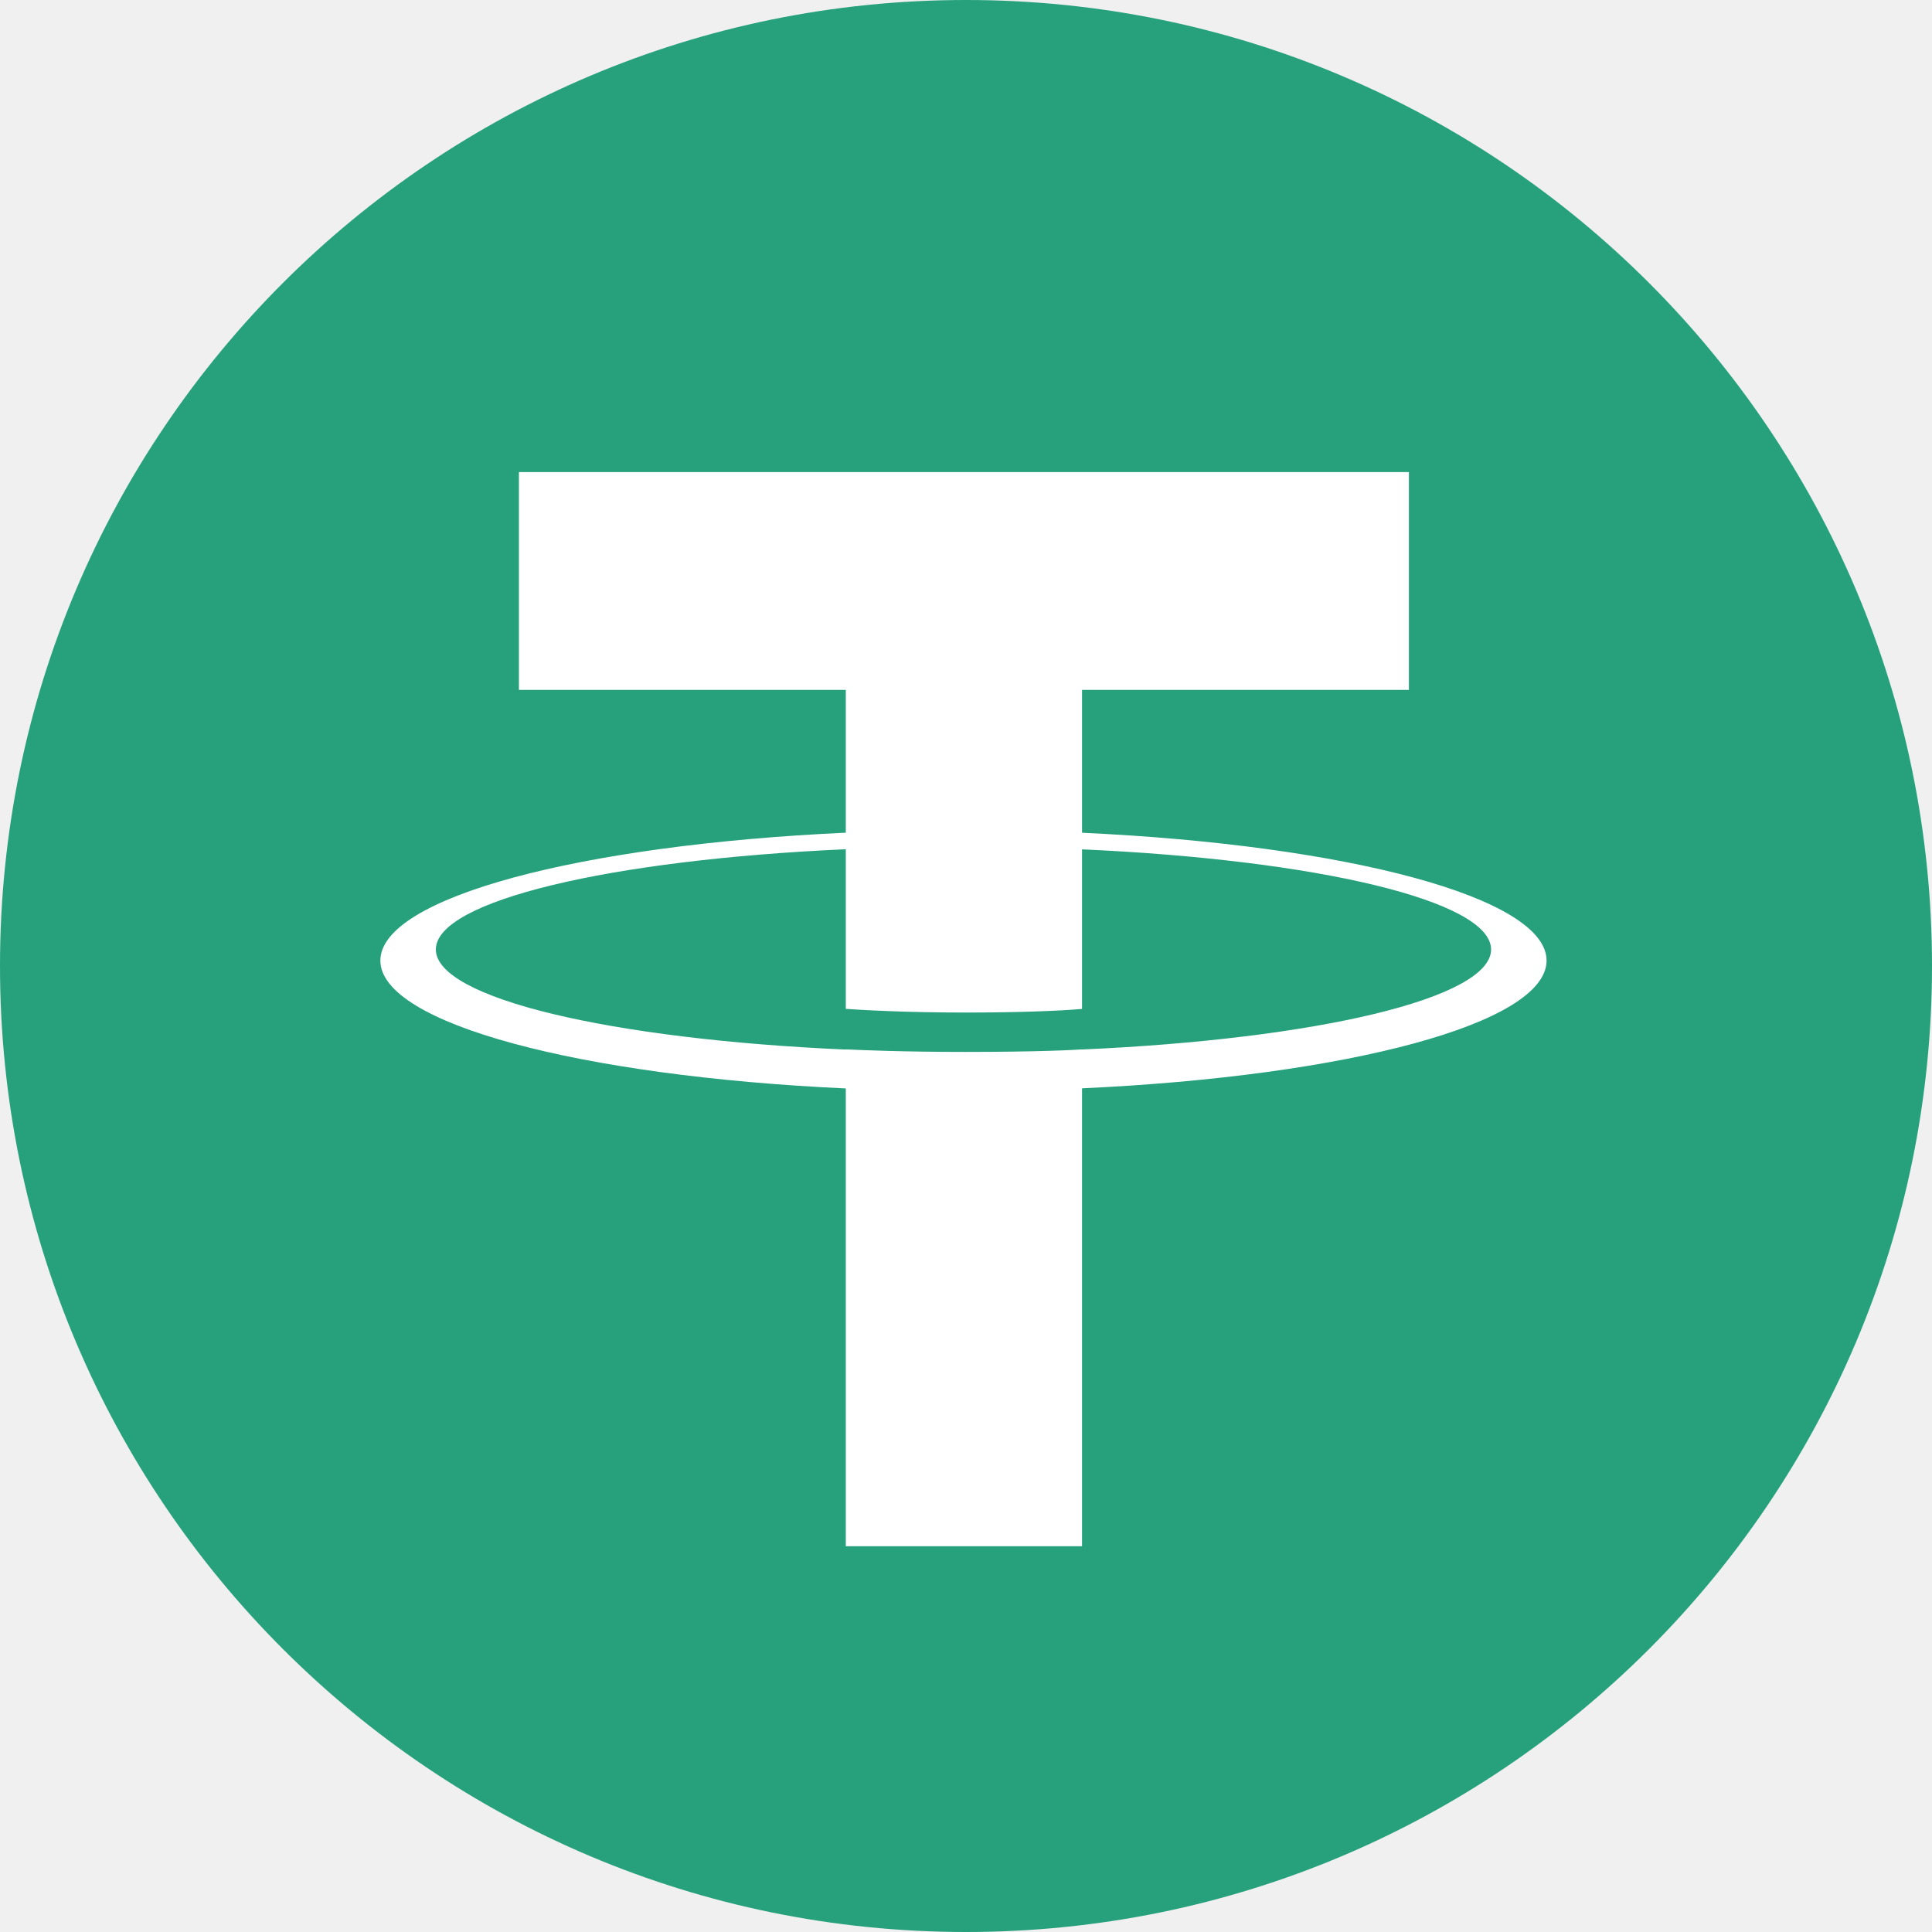
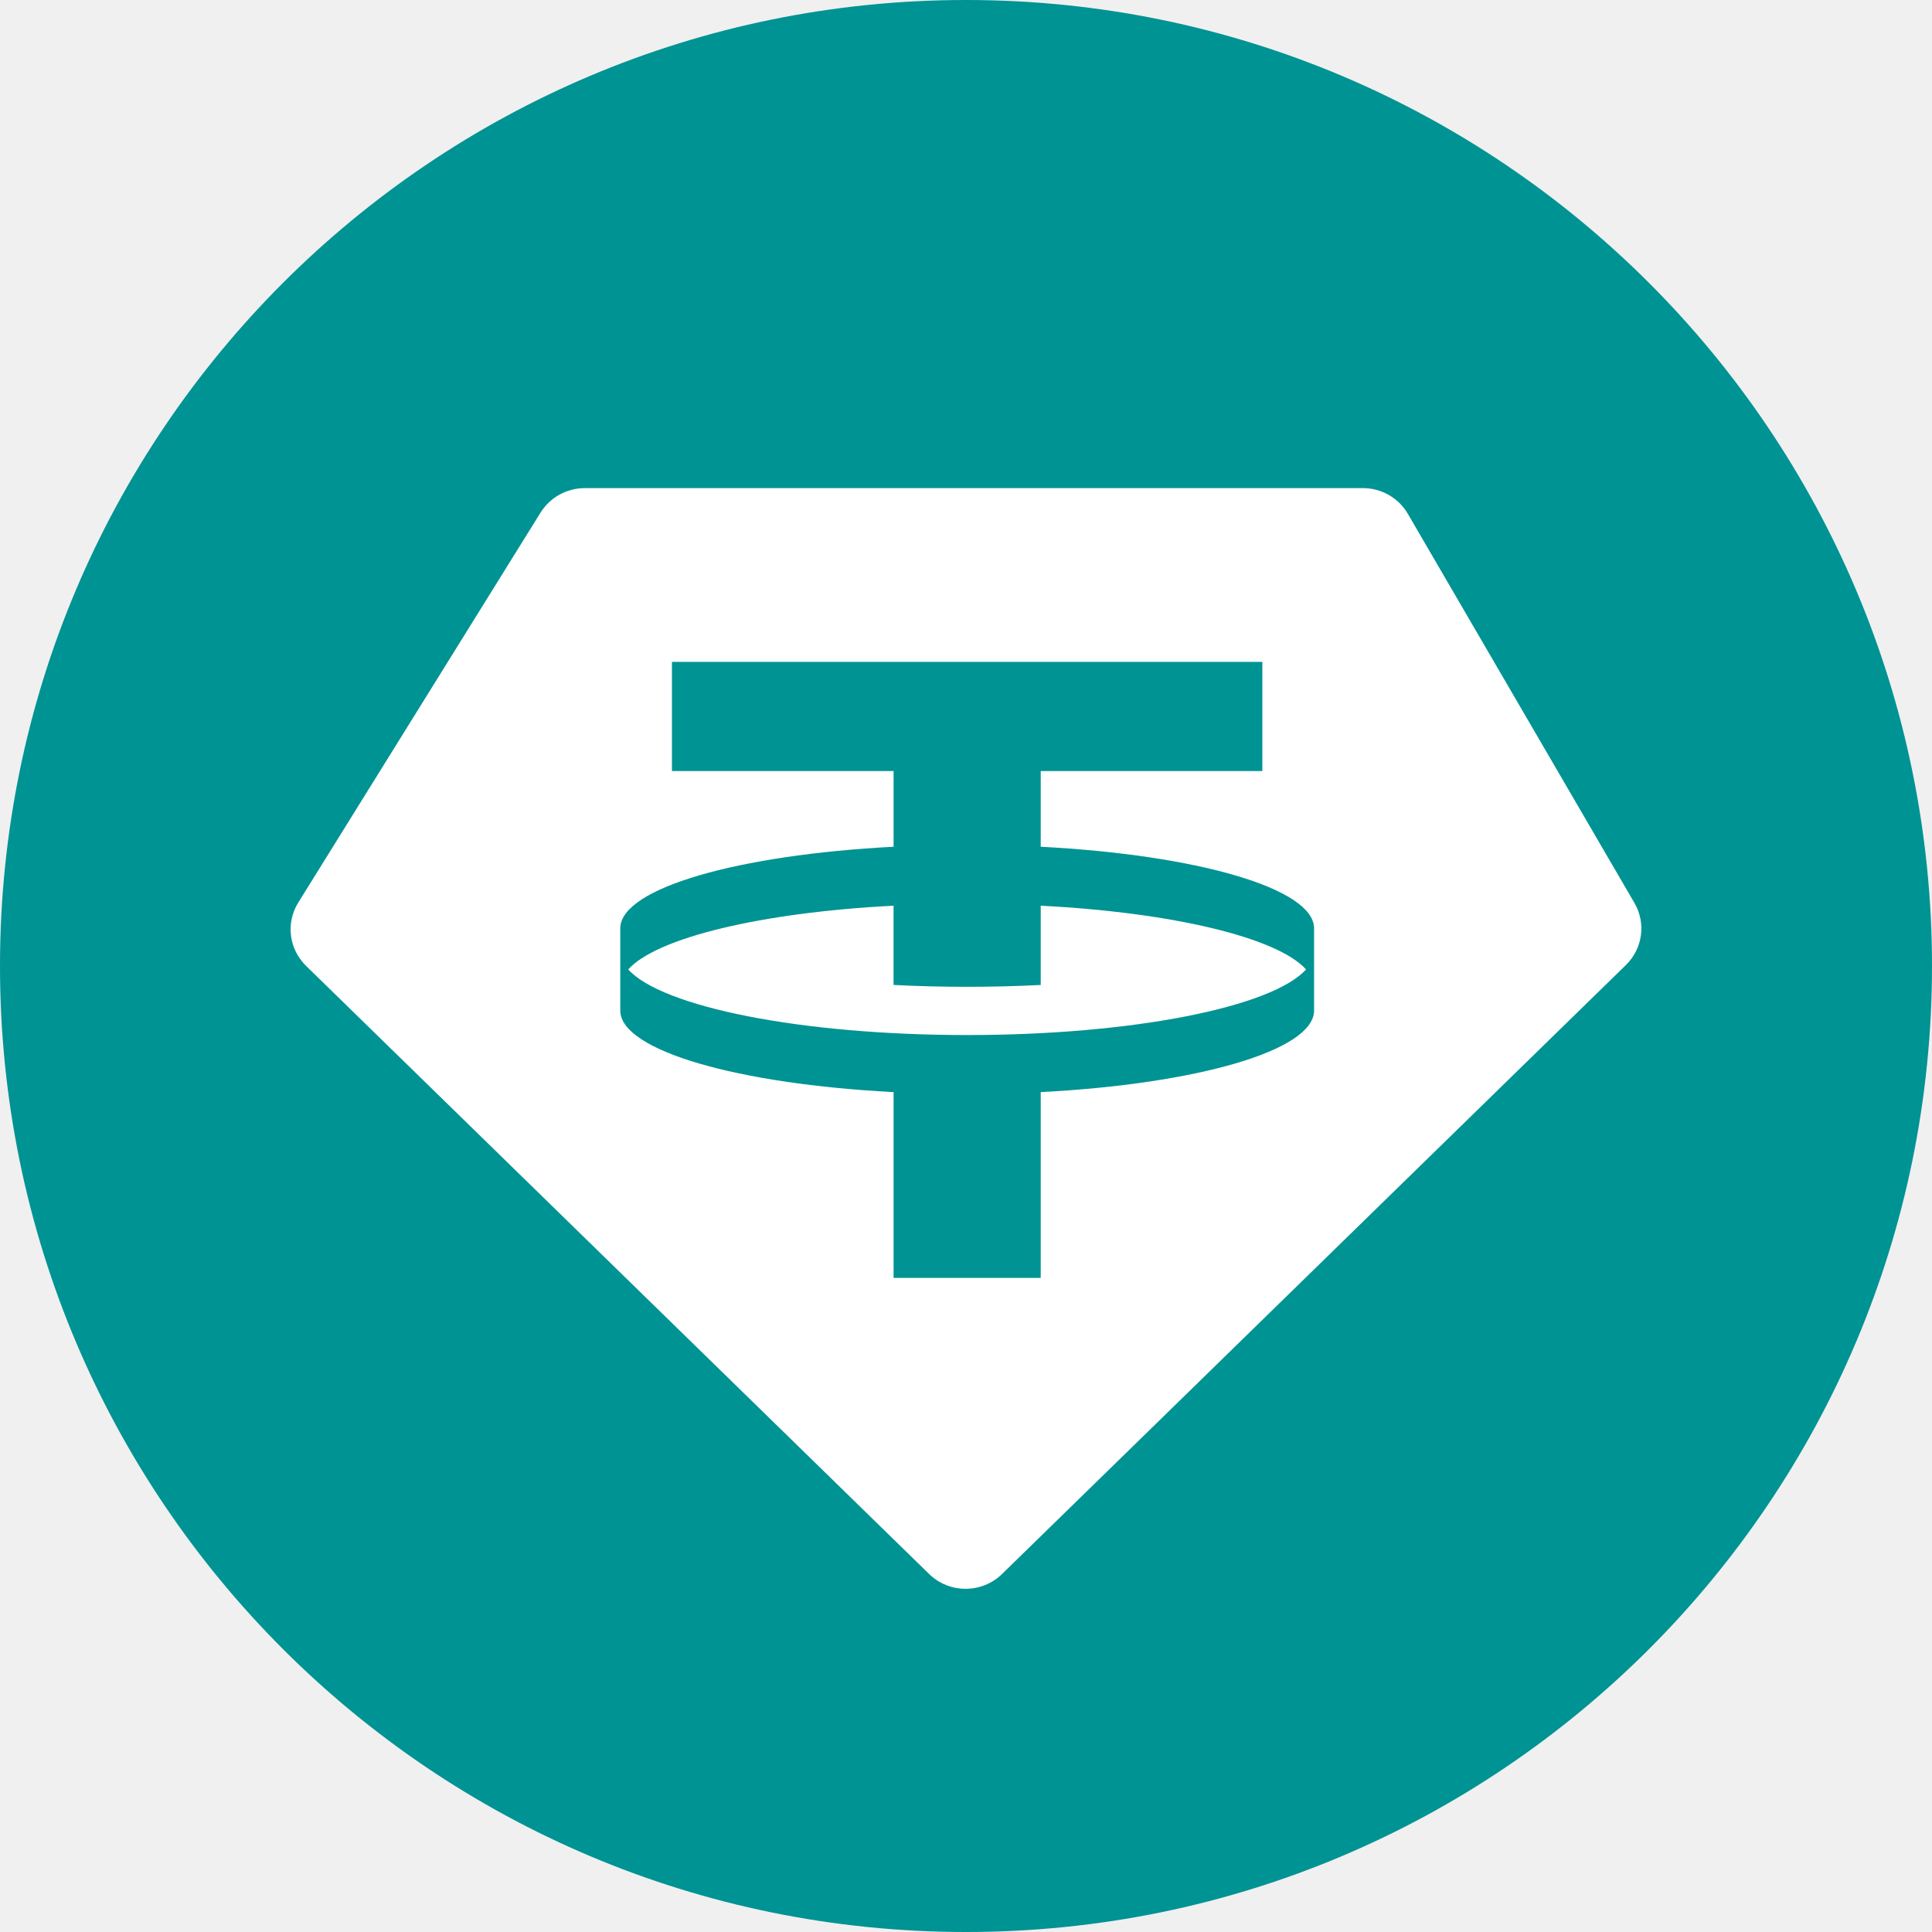
- <svg xmlns="http://www.w3.org/2000/svg" viewBox="0 0 32 32">
-   <g fill="none" fill-rule="evenodd">
-     <circle cx="16" cy="16" r="16" fill="#26A17B" />
-     <path fill="#FFF" d="M17.922 17.383v-.002c-.11.008-.677.042-1.942.042-1.01 0-1.721-.03-1.971-.042v.003c-3.888-.171-6.79-.848-6.79-1.658 0-.809 2.902-1.486 6.79-1.66v2.644c.254.018.982.061 1.988.061 1.207 0 1.812-.05 1.925-.06v-2.643c3.88.173 6.775.85 6.775 1.658 0 .81-2.895 1.485-6.775 1.657m0-3.59v-2.366h5.414V7.819H8.595v3.608h5.414v2.365c-4.4.202-7.709 1.074-7.709 2.118 0 1.044 3.309 1.915 7.709 2.118v7.582h3.913v-7.584c4.393-.202 7.694-1.073 7.694-2.116 0-1.043-3.301-1.914-7.694-2.117" />
+ <svg xmlns="http://www.w3.org/2000/svg" id="Layer_2" data-name="Layer 2" viewBox="0 0 800 800">
+   <defs>
+     <style>
+       .cls-1 {
+         fill: #009393;
+       }
+ 
+       .cls-1, .cls-2 {
+         stroke-width: 0px;
+       }
+ 
+       .cls-2 {
+         fill: #fff;
+         fill-rule: evenodd;
+       }
+     </style>
+   </defs>
+   <g id="Layer_1-2" data-name="Layer 1">
+     <g>
+       <circle class="cls-1" cx="400" cy="400" r="400" />
+       <path class="cls-2" d="M400.49,428.59c68.79,0,126.28-11.63,140.33-27.17-11.93-13.18-55.08-23.56-109.88-26.4v32.83c-9.81.51-20.01.76-30.46.76s-20.65-.25-30.48-.76v-32.83c-54.78,2.84-97.95,13.22-109.88,26.4,14.07,15.54,71.57,27.17,140.36,27.17ZM522.71,274.06v45.21h-91.77v31.35c64.46,3.35,112.83,17.13,113.19,33.62v34.38c-.36,16.49-48.73,30.24-113.19,33.6v76.94h-60.93v-76.94c-64.46-3.35-112.81-17.11-113.17-33.6v-34.38c.36-16.49,48.71-30.27,113.17-33.62v-31.35h-91.77v-45.21h244.48ZM242.15,202.11h322.16c7.7,0,14.79,4.05,18.63,10.63l93.85,161.16c4.86,8.36,3.42,18.91-3.52,25.68l-258.34,252.18c-8.38,8.17-21.84,8.17-30.2,0L126.71,399.92c-7.09-6.94-8.43-17.79-3.2-26.19l100.33-161.49c3.91-6.28,10.85-10.12,18.32-10.12Z" />
+     </g>
  </g>
</svg>
